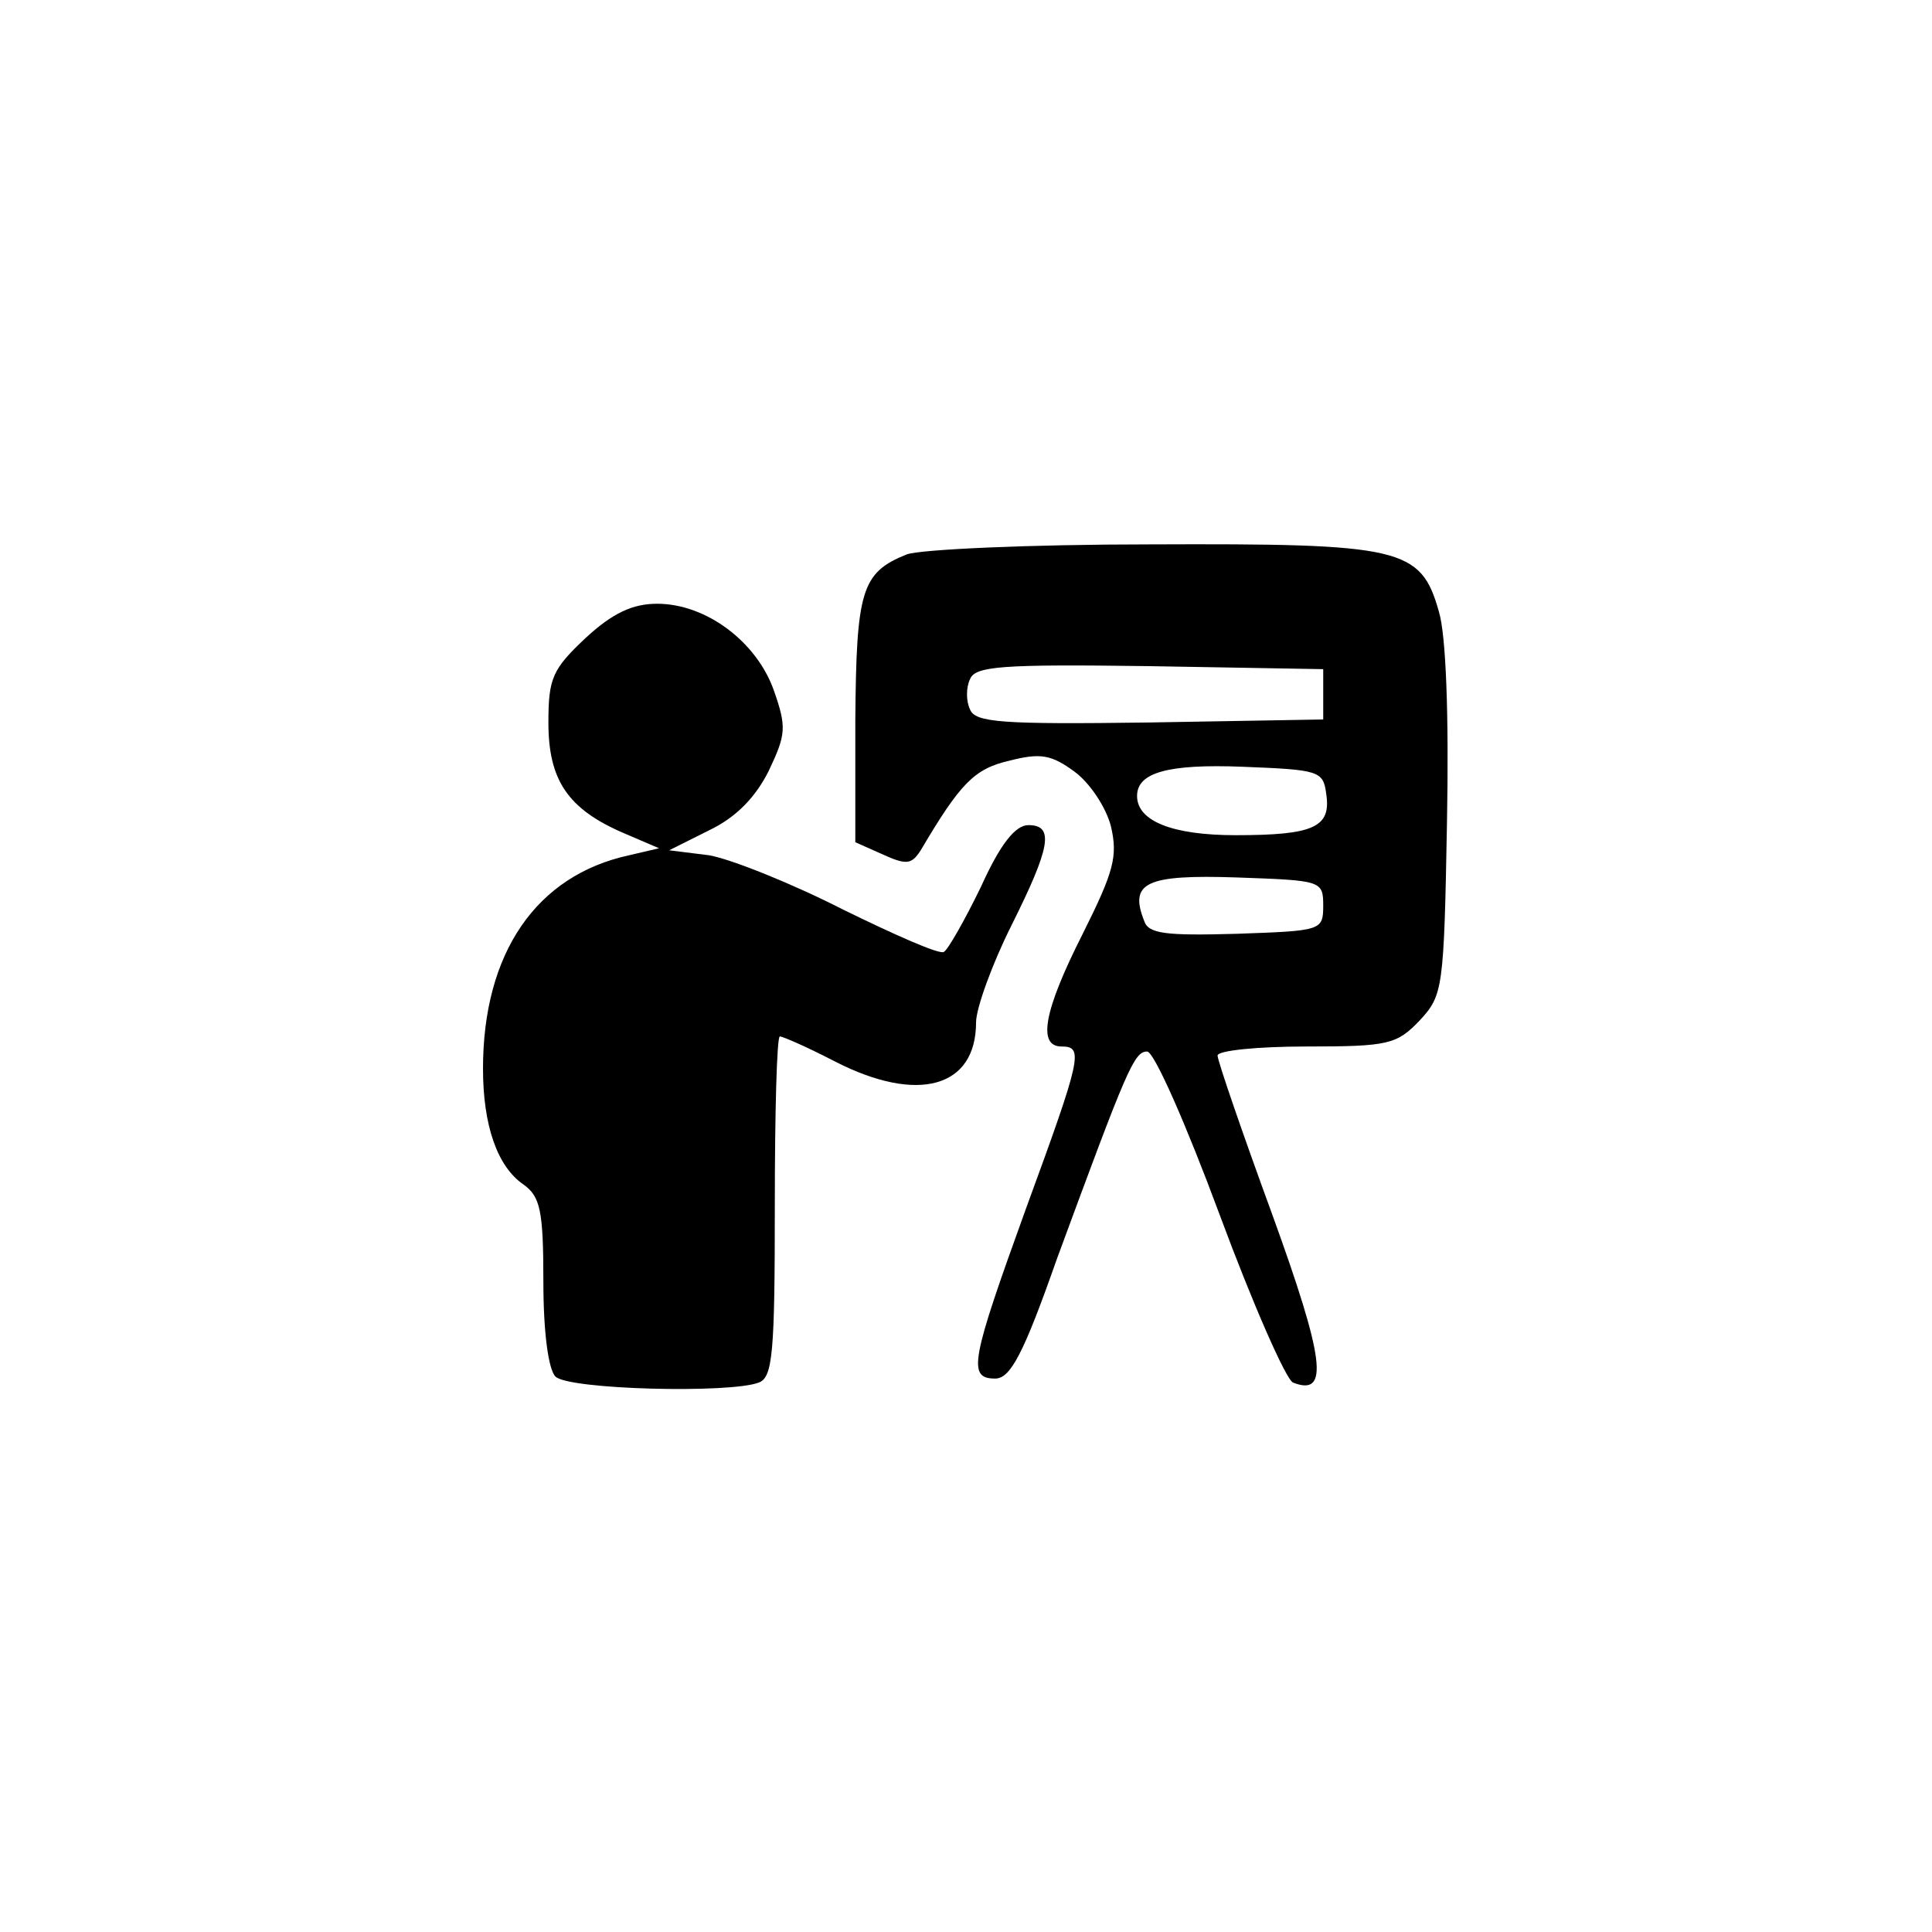
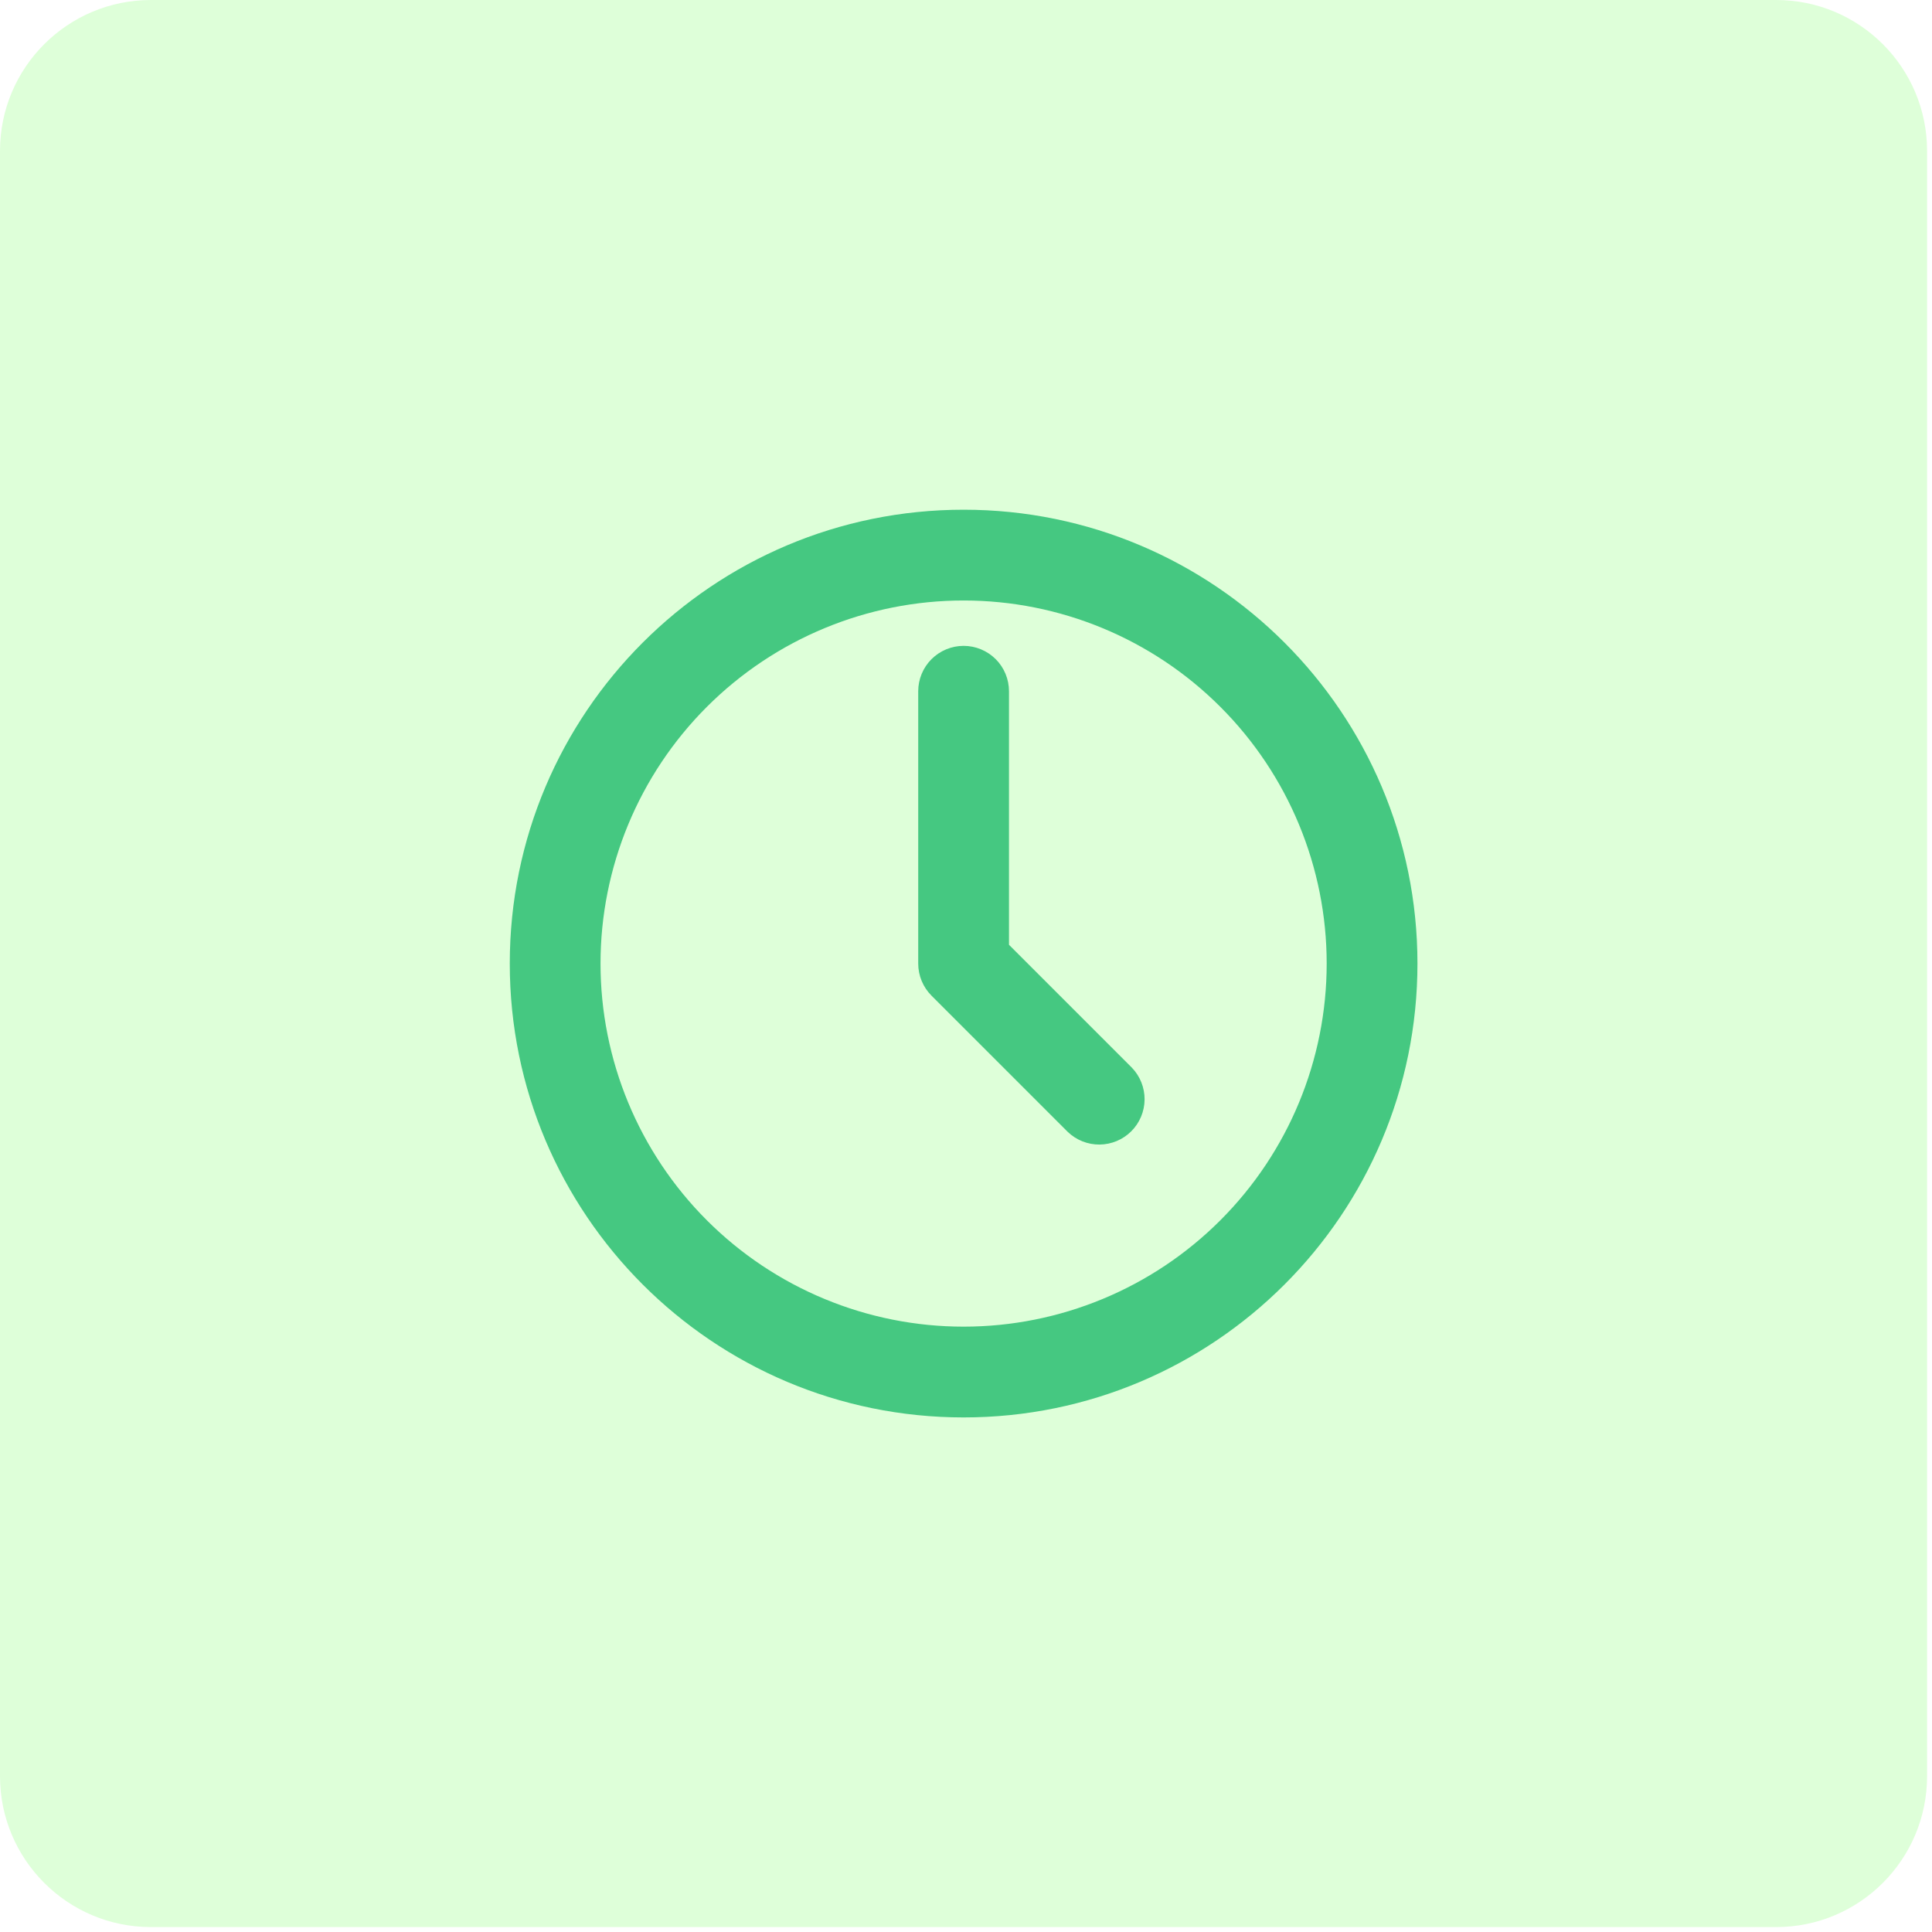
- <svg xmlns="http://www.w3.org/2000/svg" version="1.0" width="192pt" height="192pt" viewBox="0 0 192 192" preserveAspectRatio="xMidYMid meet">
-   <g transform="translate(0,192) scale(0.1,-0.1)" fill="#000000" stroke="none">
-     <path d="M901 1369 c-45 -18 -50 -36 -51 -165 l0 -121 27 -12 c24 -11 29 -10 38 4 39 66 53 81 88 89 31 8 42 6 65 -11 15 -11 31 -35 36 -54 7 -30 3 -45 -28 -107 -39 -77 -45 -112 -21 -112 22 0 20 -10 -35 -160 -55 -152 -59 -170 -31 -170 15 0 28 24 61 118 70 190 77 207 90 207 7 0 39 -73 72 -162 33 -89 66 -164 73 -167 36 -14 32 22 -21 168 -30 82 -54 152 -54 157 0 5 40 9 88 9 82 0 90 2 113 26 23 25 24 31 27 197 2 107 -1 186 -8 209 -18 64 -37 68 -287 67 -120 0 -229 -5 -242 -10z m414 -139 l0 -25 -173 -3 c-147 -2 -173 0 -178 13 -4 8 -4 22 0 30 5 13 31 15 178 13 l173 -3 0 -25z m3 -99 c5 -33 -12 -41 -90 -41 -63 0 -98 14 -98 39 0 23 30 32 105 29 76 -3 80 -4 83 -27z m-3 -111 c0 -25 -2 -25 -86 -28 -71 -2 -88 0 -92 13 -15 38 2 46 92 43 84 -3 86 -3 86 -28z" />
-     <path d="M582 1286 c-33 -31 -37 -40 -37 -84 0 -57 19 -86 75 -110 l35 -15 -30 -7 c-92 -20 -145 -97 -145 -212 0 -56 14 -97 40 -115 17 -12 20 -26 20 -97 0 -50 5 -87 12 -94 13 -13 173 -17 202 -6 14 5 16 30 16 175 0 93 2 169 5 169 3 0 28 -11 55 -25 82 -42 140 -26 140 39 0 14 16 58 35 96 39 78 43 100 17 100 -13 0 -28 -19 -47 -61 -16 -33 -33 -63 -37 -65 -4 -3 -49 17 -100 42 -51 26 -111 50 -133 54 l-40 5 40 20 c27 13 46 33 59 59 17 36 18 43 5 80 -17 48 -67 86 -116 86 -24 0 -44 -9 -71 -34z" />
-   </g>
+ <svg xmlns="http://www.w3.org/2000/svg" width="64" height="64" viewBox="0 0 64 64" fill="none">
+   <rect width="63.837" height="63.837" rx="5" fill="#DEFFD9" />
+   <path fill-rule="evenodd" clip-rule="evenodd" d="M19.893 31.919C19.893 28.73 21.161 25.67 23.416 23.415C25.672 21.159 28.731 19.892 31.921 19.892C35.111 19.892 38.17 21.159 40.425 23.415C42.681 25.67 43.948 28.73 43.948 31.919C43.948 35.109 42.681 38.169 40.425 40.424C38.17 42.68 35.111 43.947 31.921 43.947C28.731 43.947 25.672 42.68 23.416 40.424C21.161 38.169 19.893 35.109 19.893 31.919ZM31.921 16.885C23.617 16.885 16.887 23.616 16.887 31.919C16.887 40.223 23.617 46.954 31.921 46.954C40.224 46.954 46.955 40.223 46.955 31.919C46.955 23.616 40.224 16.885 31.921 16.885ZM33.424 22.899C33.424 22.5 33.266 22.117 32.984 21.835C32.702 21.554 32.319 21.395 31.921 21.395C31.522 21.395 31.14 21.554 30.858 21.835C30.576 22.117 30.417 22.5 30.417 22.899V31.919C30.417 32.318 30.576 32.701 30.858 32.983L35.368 37.493C35.652 37.767 36.031 37.918 36.425 37.915C36.82 37.911 37.197 37.753 37.475 37.475C37.754 37.196 37.912 36.819 37.916 36.425C37.919 36.03 37.768 35.651 37.494 35.367L33.424 31.297V22.899Z" fill="#45C881" />
</svg>
